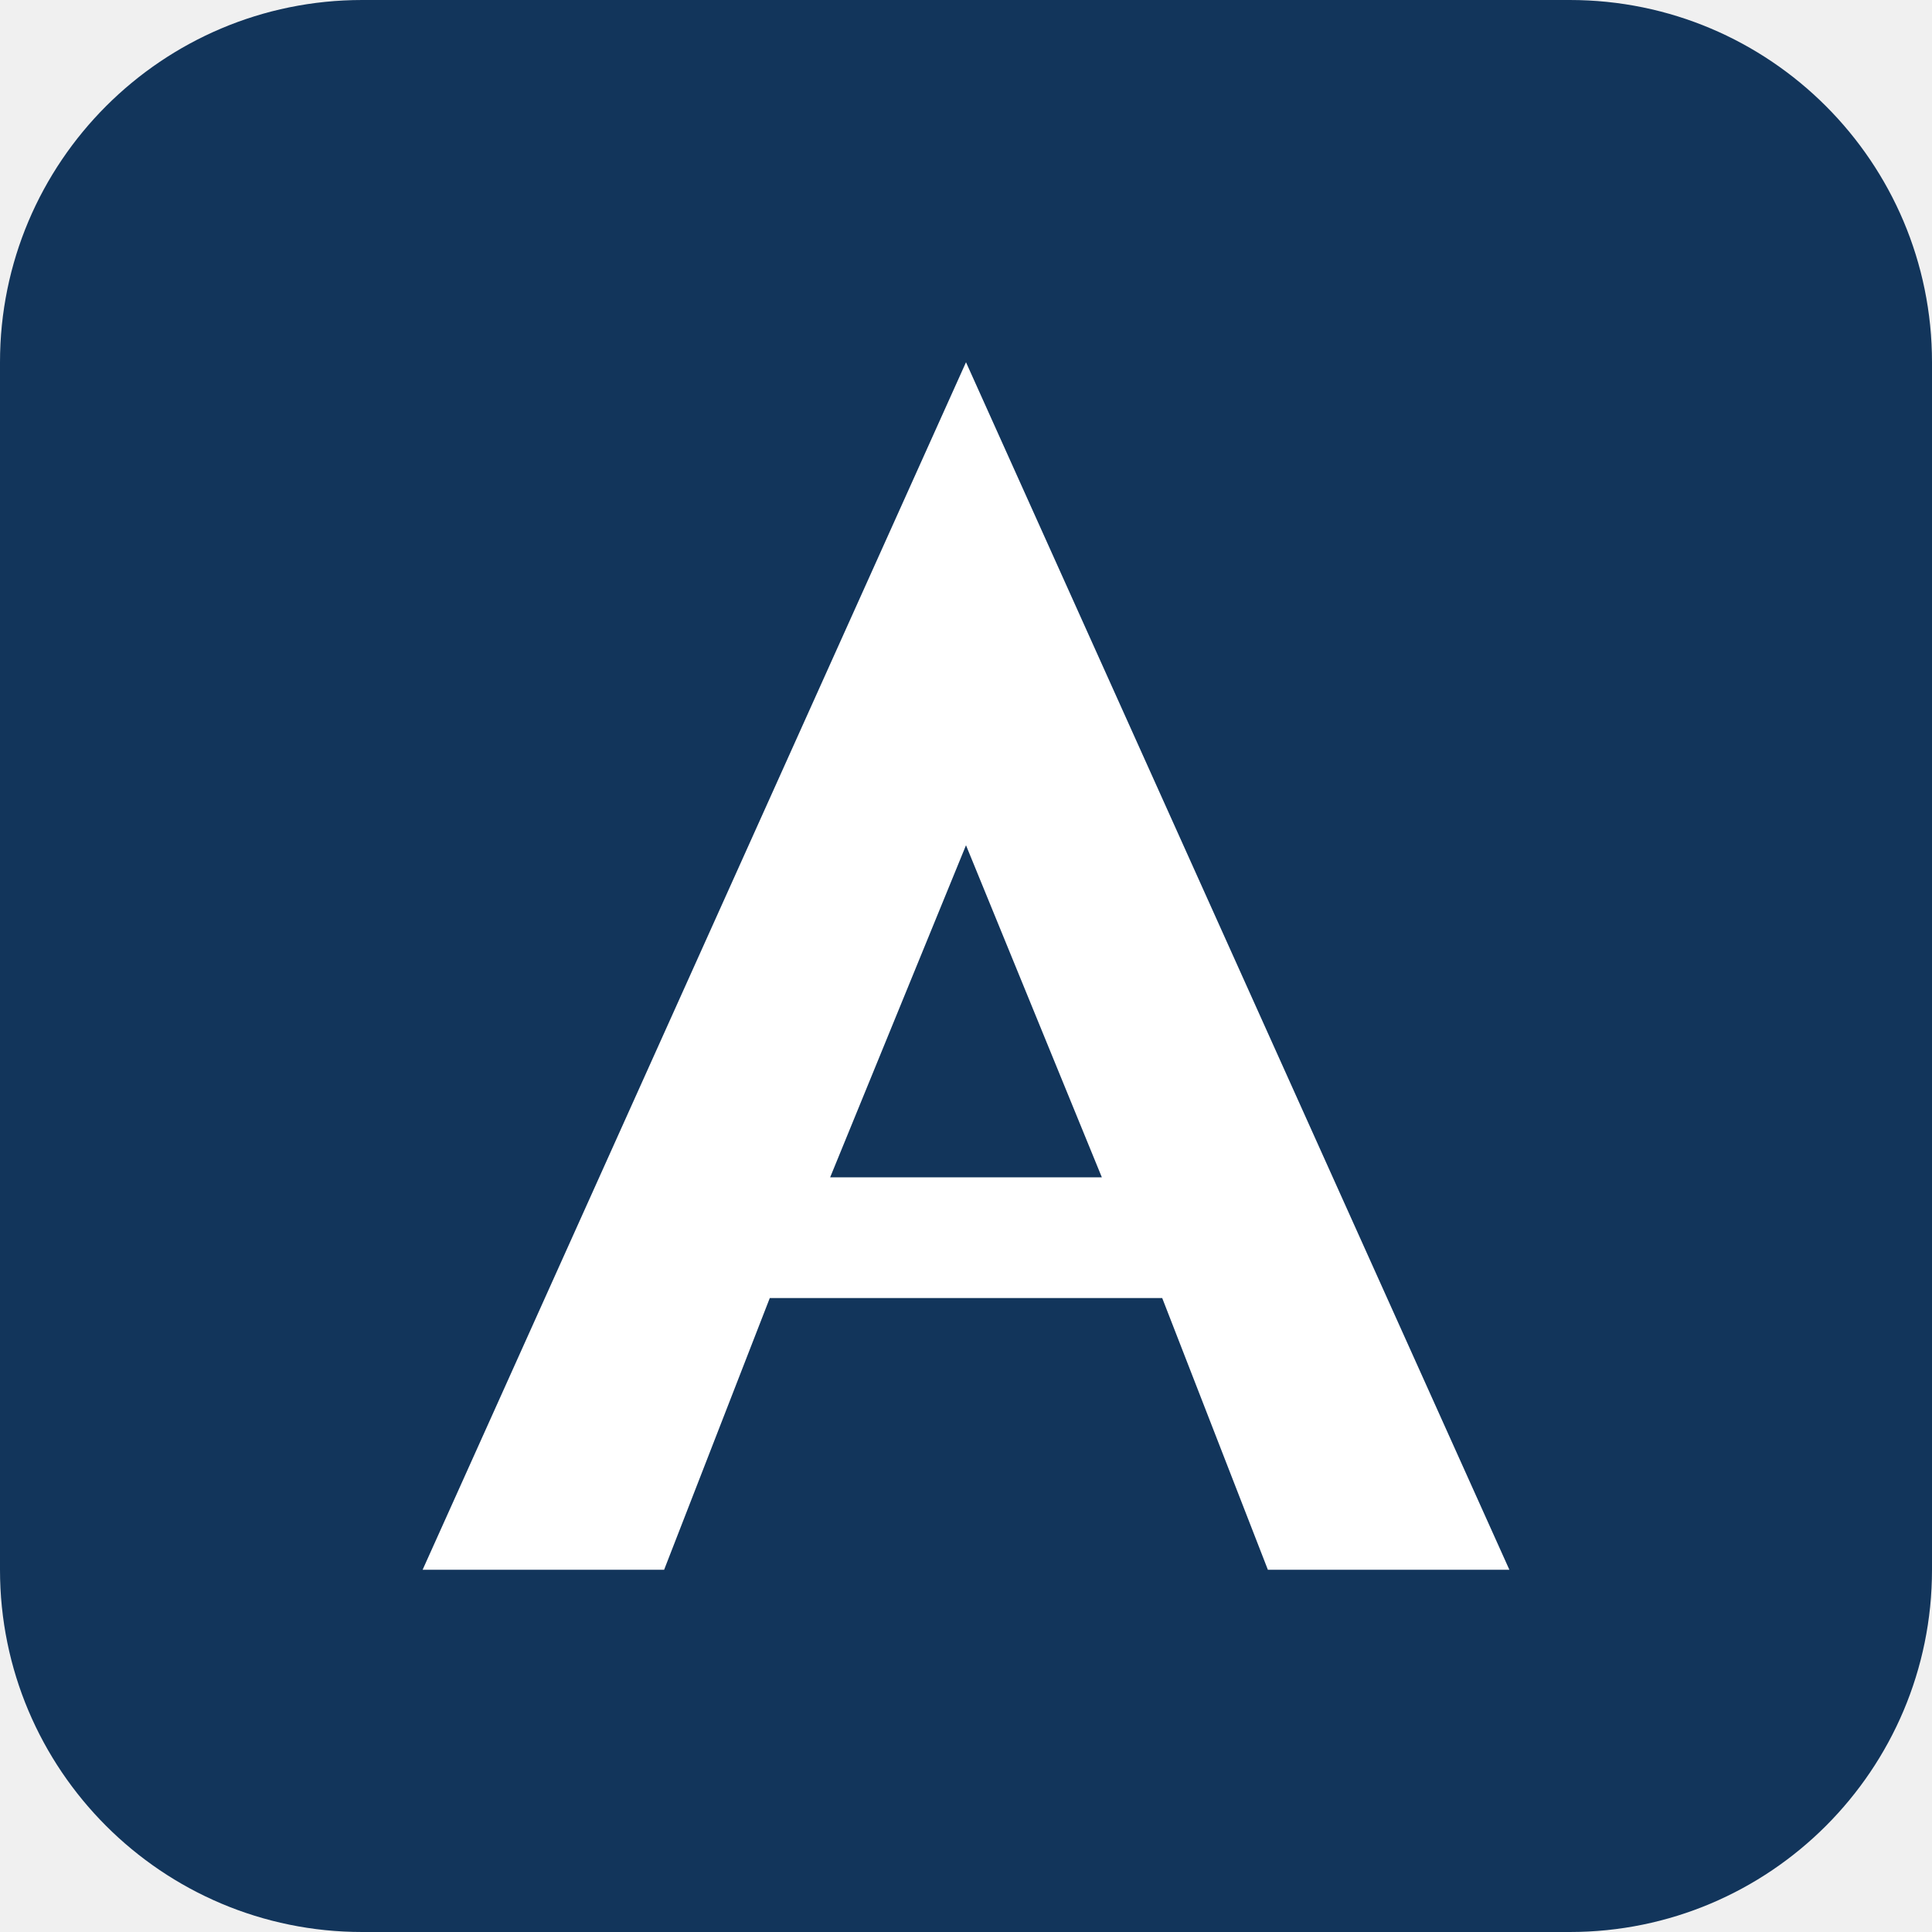
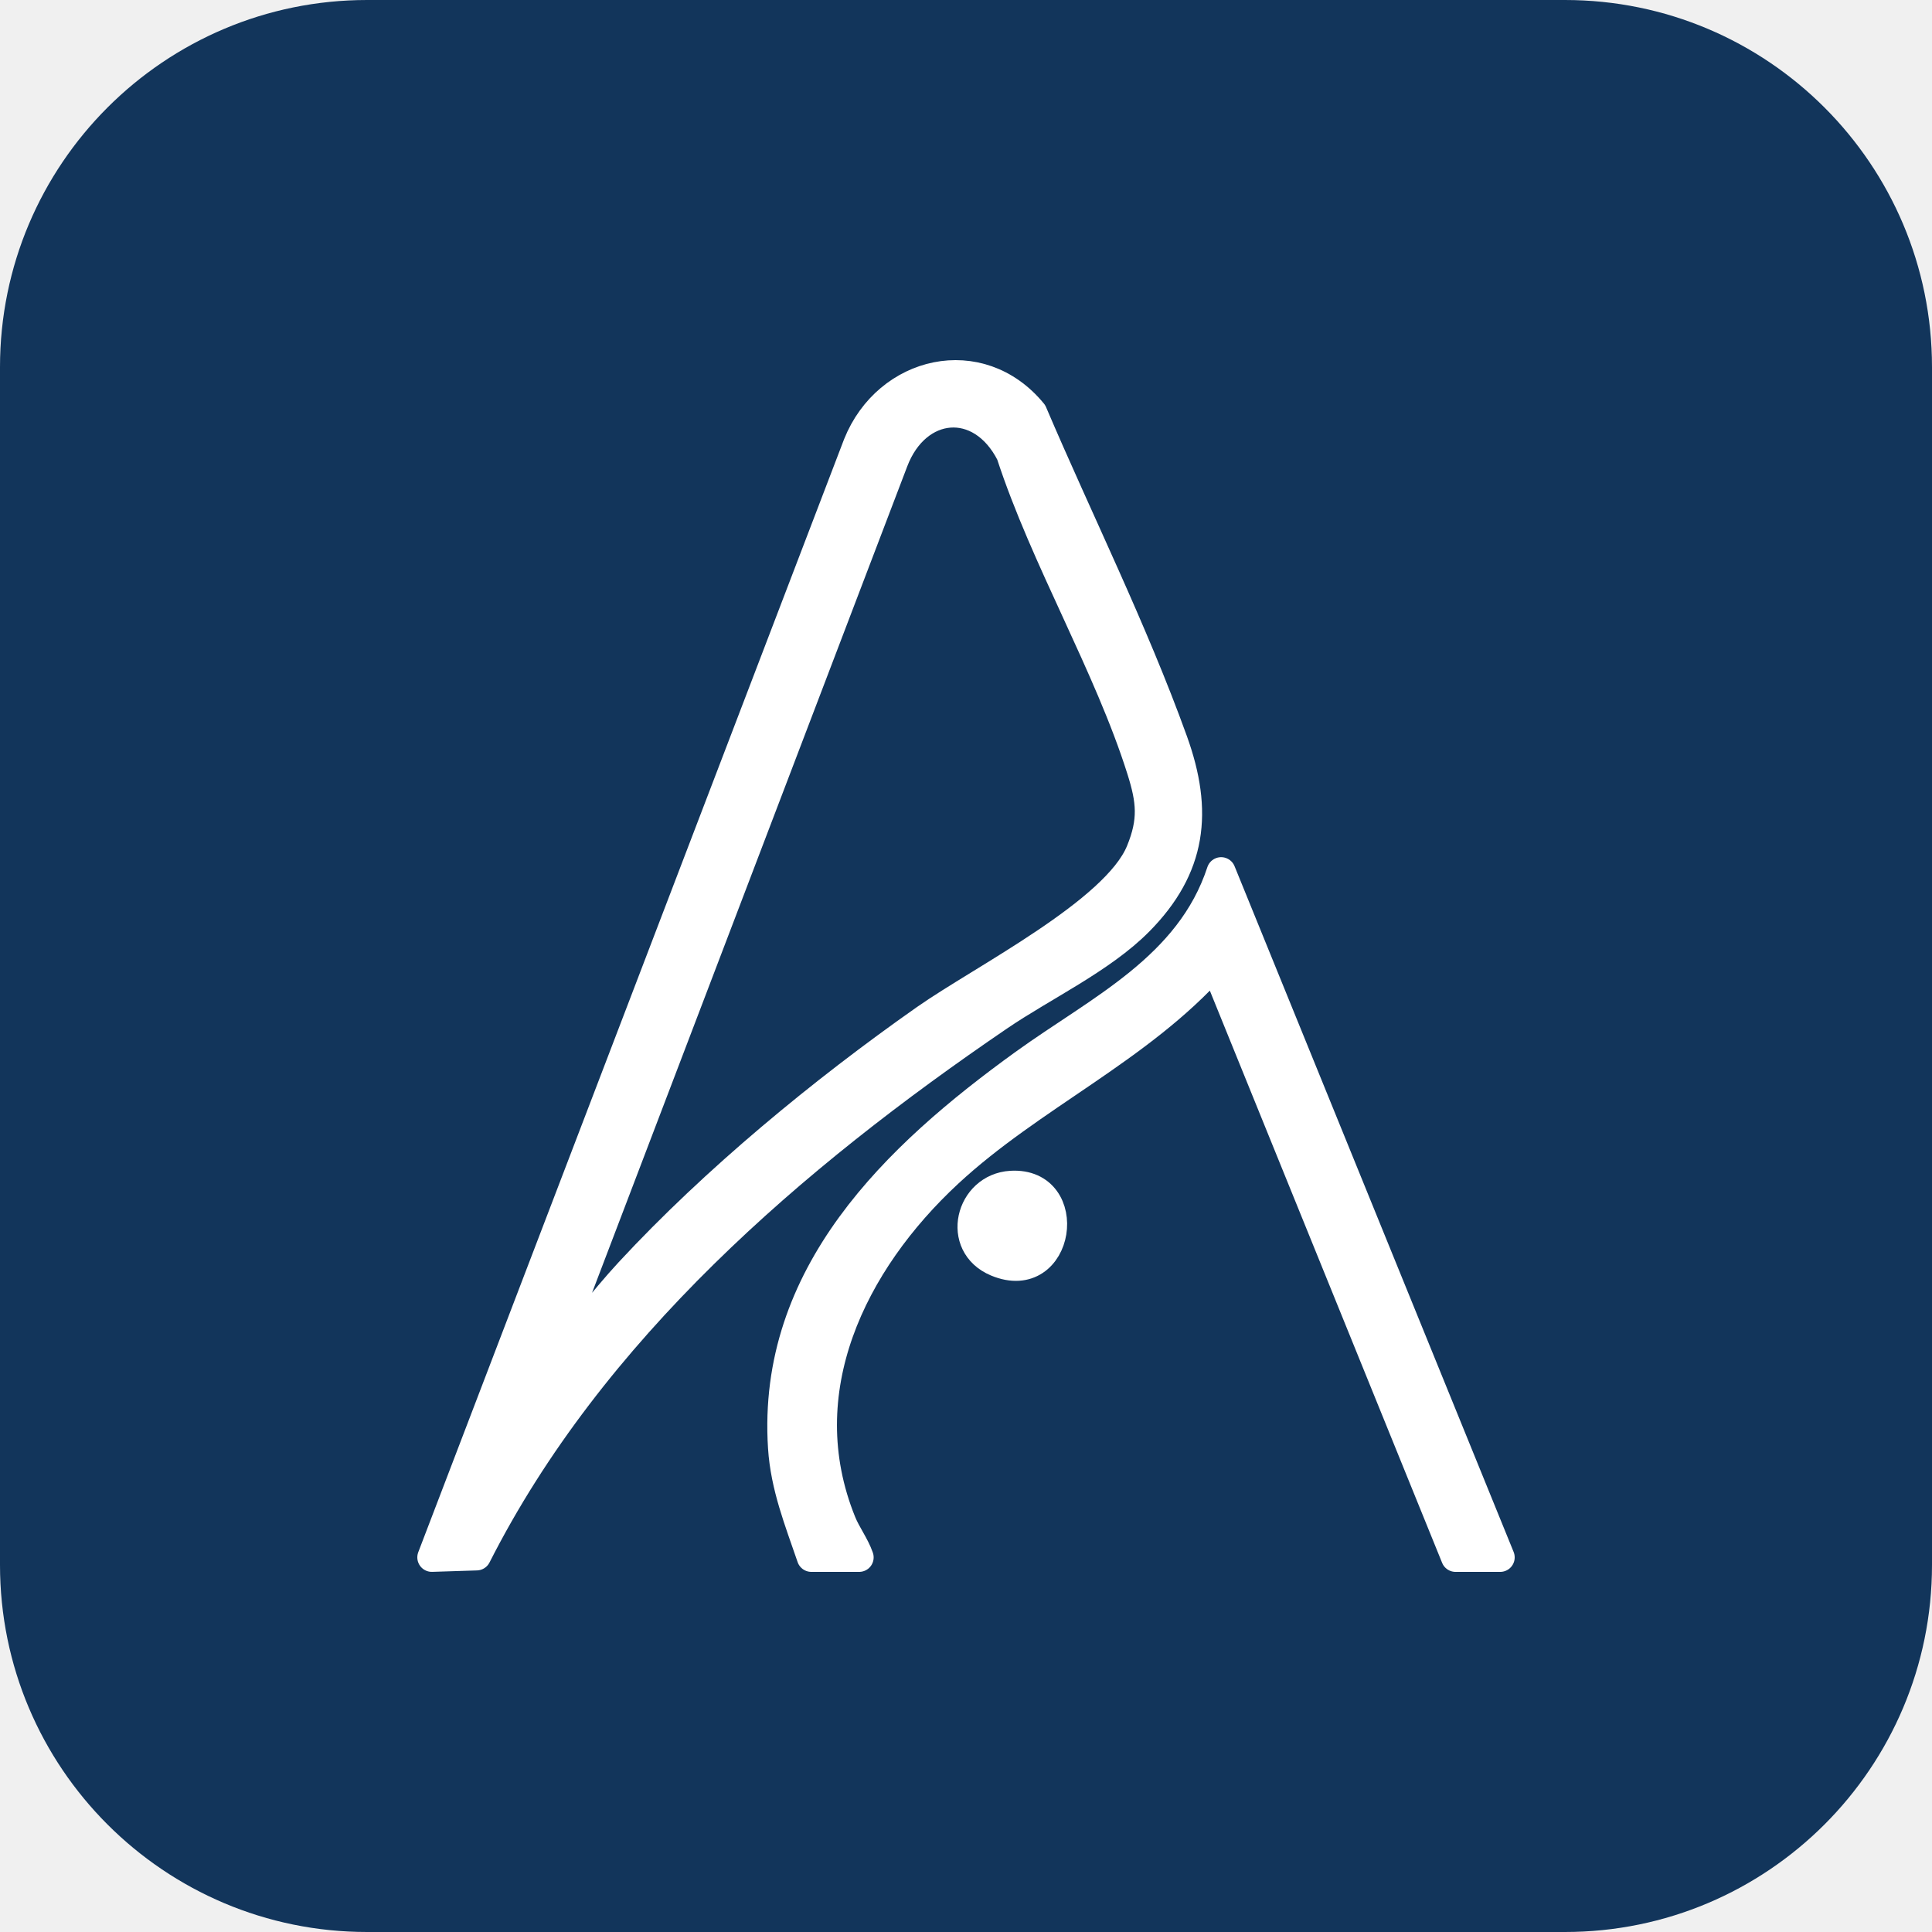
- <svg xmlns="http://www.w3.org/2000/svg" viewBox="0 0 64 64">
-   <rect width="64" height="64" rx="12" fill="#12355b" />
-   <path d="M32 12 14 52h8l3.5-9h13l3.5 9h8L32 12Zm0 16 4.5 11h-9L32 28Z" fill="#fff" />
+ <svg xmlns="http://www.w3.org/2000/svg" viewBox="1000 1000 2000 2000">
+   <rect x="1000" y="1000" width="2000" height="2000" rx="380" fill="#12355b" />
+   <g fill="#fff" stroke="#fff" stroke-width="30" stroke-linejoin="round">
+     <path d="M2178.77,1954.06c-38.45,38.78-99.07,67.14-144.54,98.12-213.55,145.48-422.36,324.73-540.87,558.52l-46.36,1.48,440.79-1152.13c30.91-76.95,126.51-99.53,181.25-32.77,47.79,112.03,104.07,224.9,145.5,339.82,26.29,72.93,19.74,130.99-35.77,186.98ZM1569.19,2410.82c29.34-29.17,54.1-63.62,82.42-94.18,88.39-95.36,199.69-187.04,306.08-261.77,59.16-41.55,197.13-110.81,222.82-173.35,13.18-32.08,11.11-52.35.93-84.64-33.98-107.74-99.7-218.14-135.23-326.98-30.93-60.81-97.61-54.25-121.09,7.66l-355.94,933.25Z" />
+     <path d="M2553,2612.21h-46.22l-249.26-614.01c-78.47,88.19-189.76,136.43-275.72,216.13-99.65,92.4-165.31,225.99-110.5,361.5,5.11,12.63,13.64,23.58,18.1,36.37h-49.52c-12.86-37.71-27.24-73.21-29.85-113.77-11.52-179.13,117.55-301.67,250.01-397.35,78.03-56.36,171.51-99.65,204.08-198.73l288.88,709.85Z" />
+     <path d="M2046.67,2226.98c67.05-4.02,50.88,107.17-15.05,79.56-42.62-17.85-27.59-77,15.05-79.56Z" />
+   </g>
</svg>
